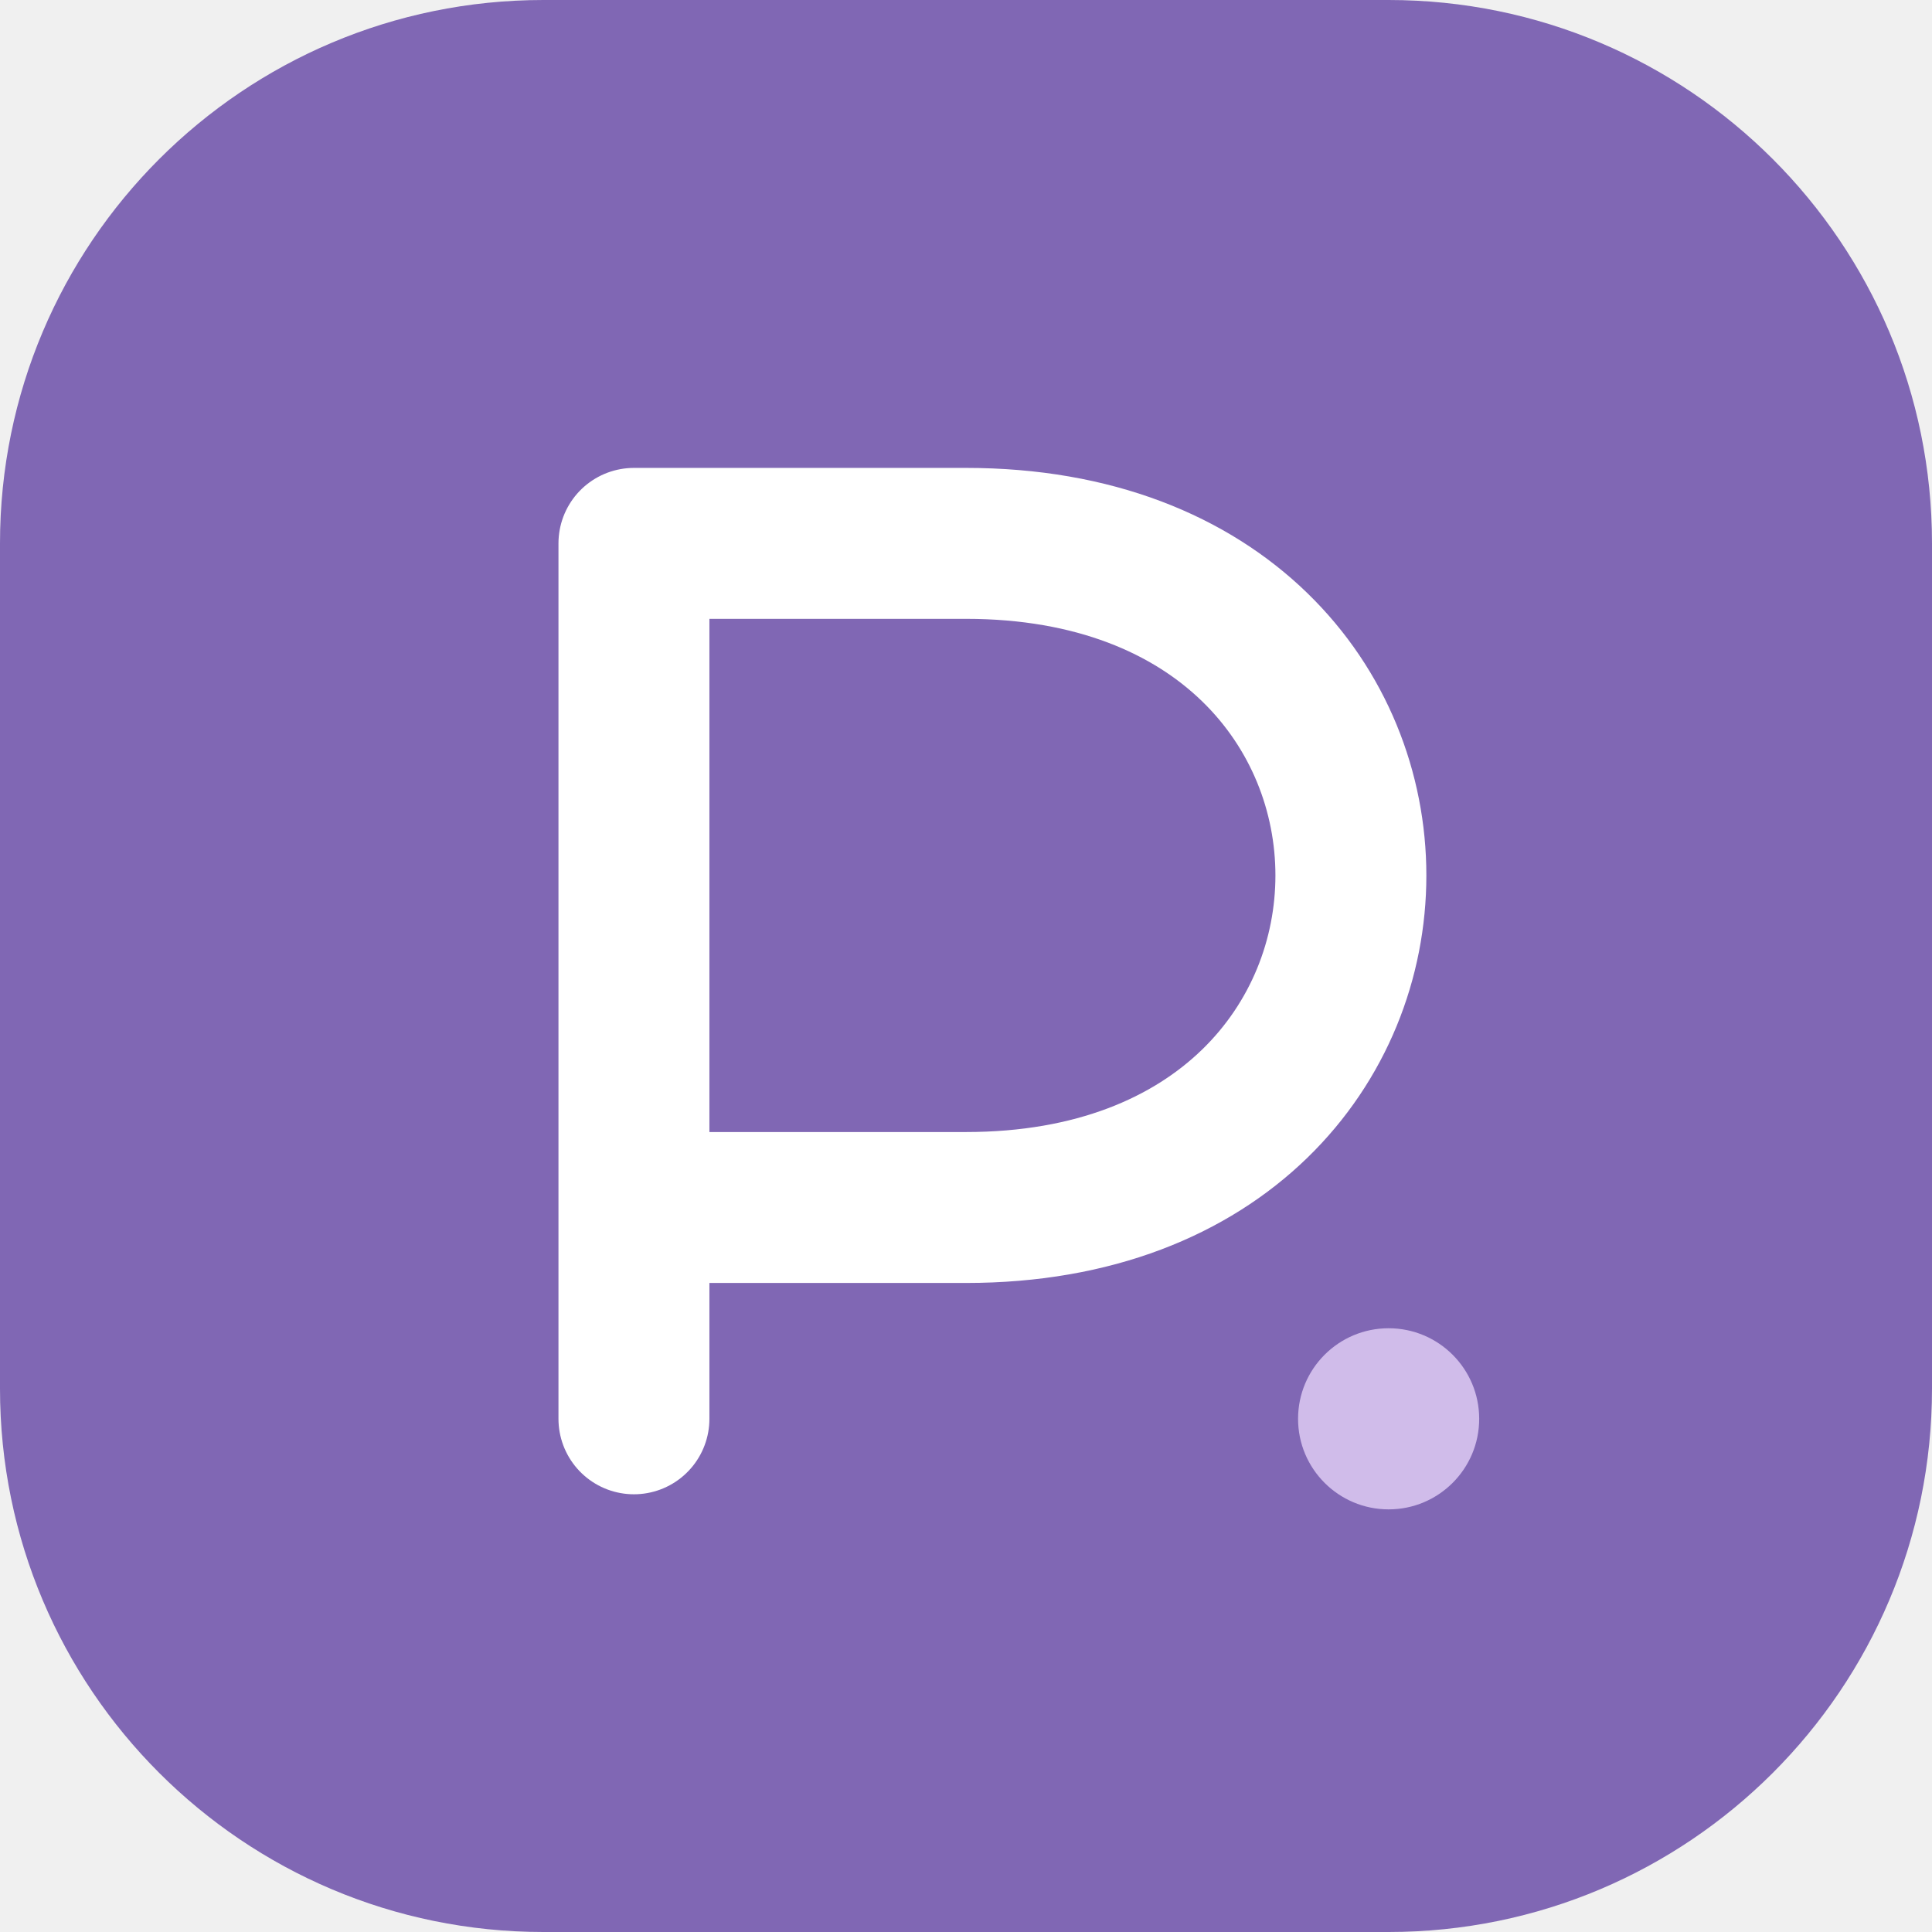
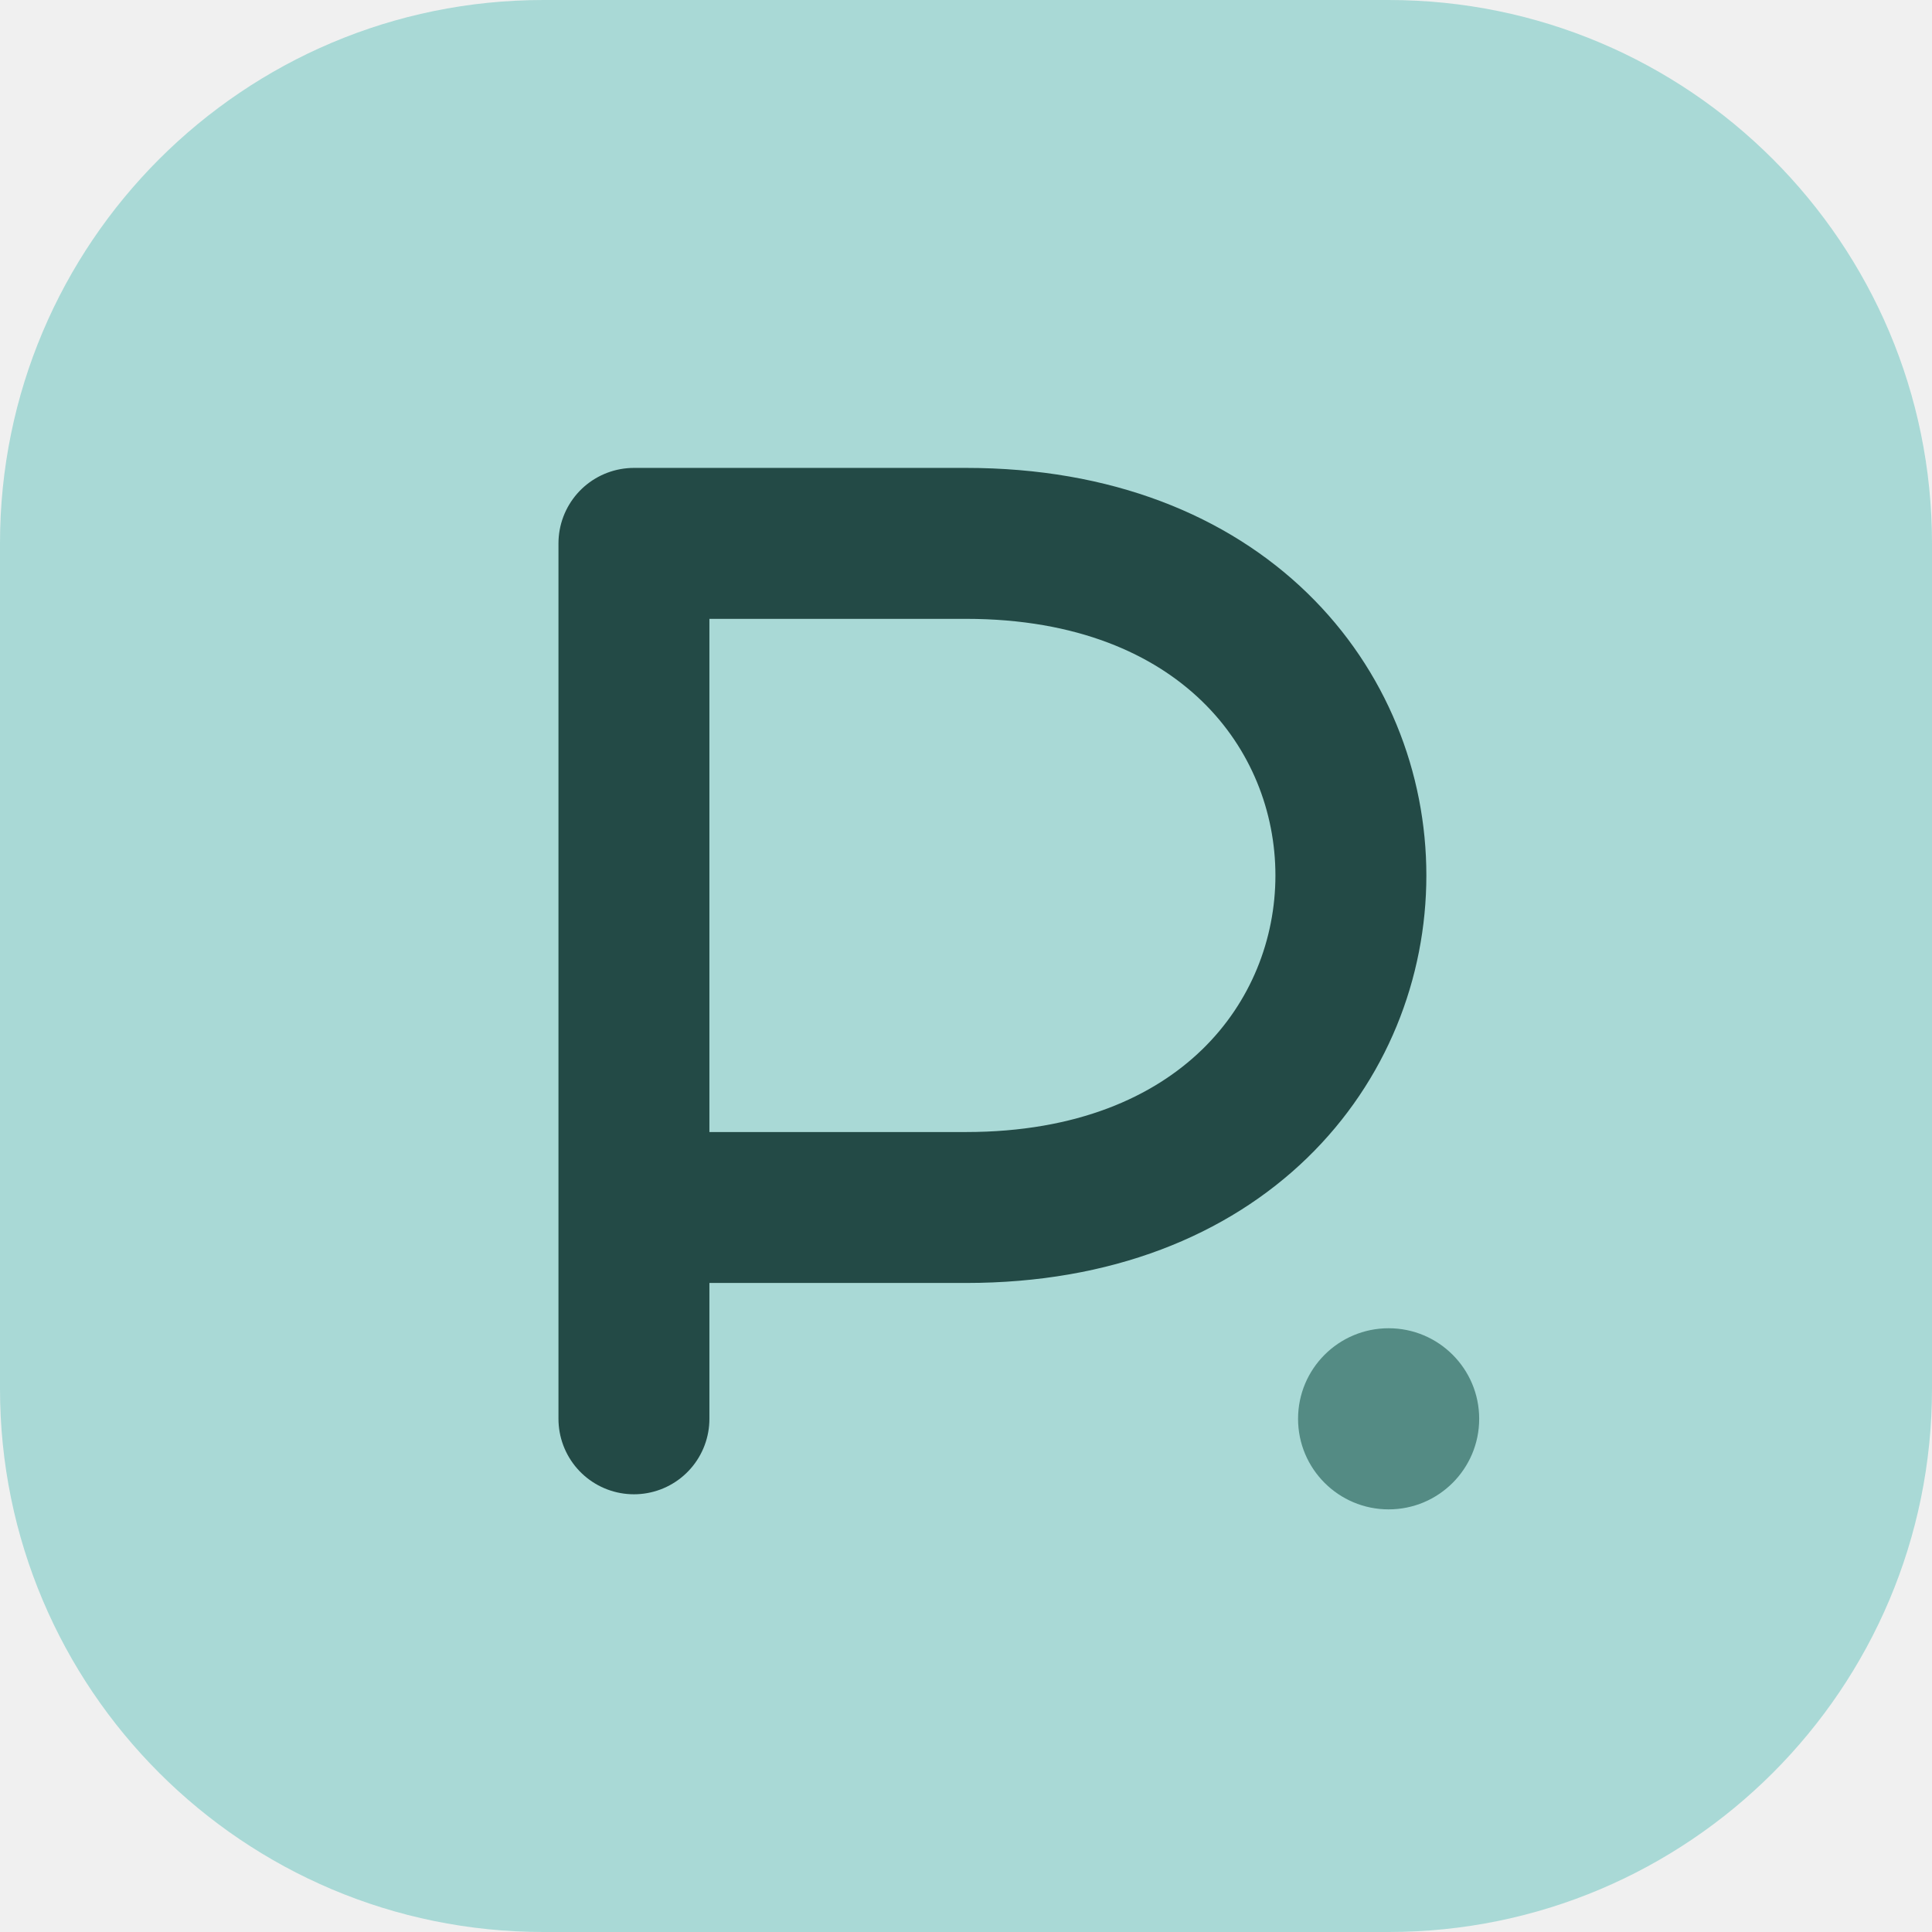
<svg xmlns="http://www.w3.org/2000/svg" viewBox="0 0 64 64">
-   <rect width="64" height="64" rx="18" fill="#8067b4" />
-   <path d="M21 47V18h11c17 0 17 22 0 22H21" fill="none" stroke="#fff" stroke-width="5" stroke-linecap="round" stroke-linejoin="round" />
-   <circle cx="46" cy="47" r="3" fill="#d0bcea" />
+   <rect width="64" height="64" rx="18" fill="#a9d9d6" />
+   <path d="M21 47V18h11c17 0 17 22 0 22H21" fill="none" stroke="#234a46" stroke-width="5" stroke-linecap="round" stroke-linejoin="round" />
+   <circle cx="46" cy="47" r="3" fill="#548b84" />
</svg>
